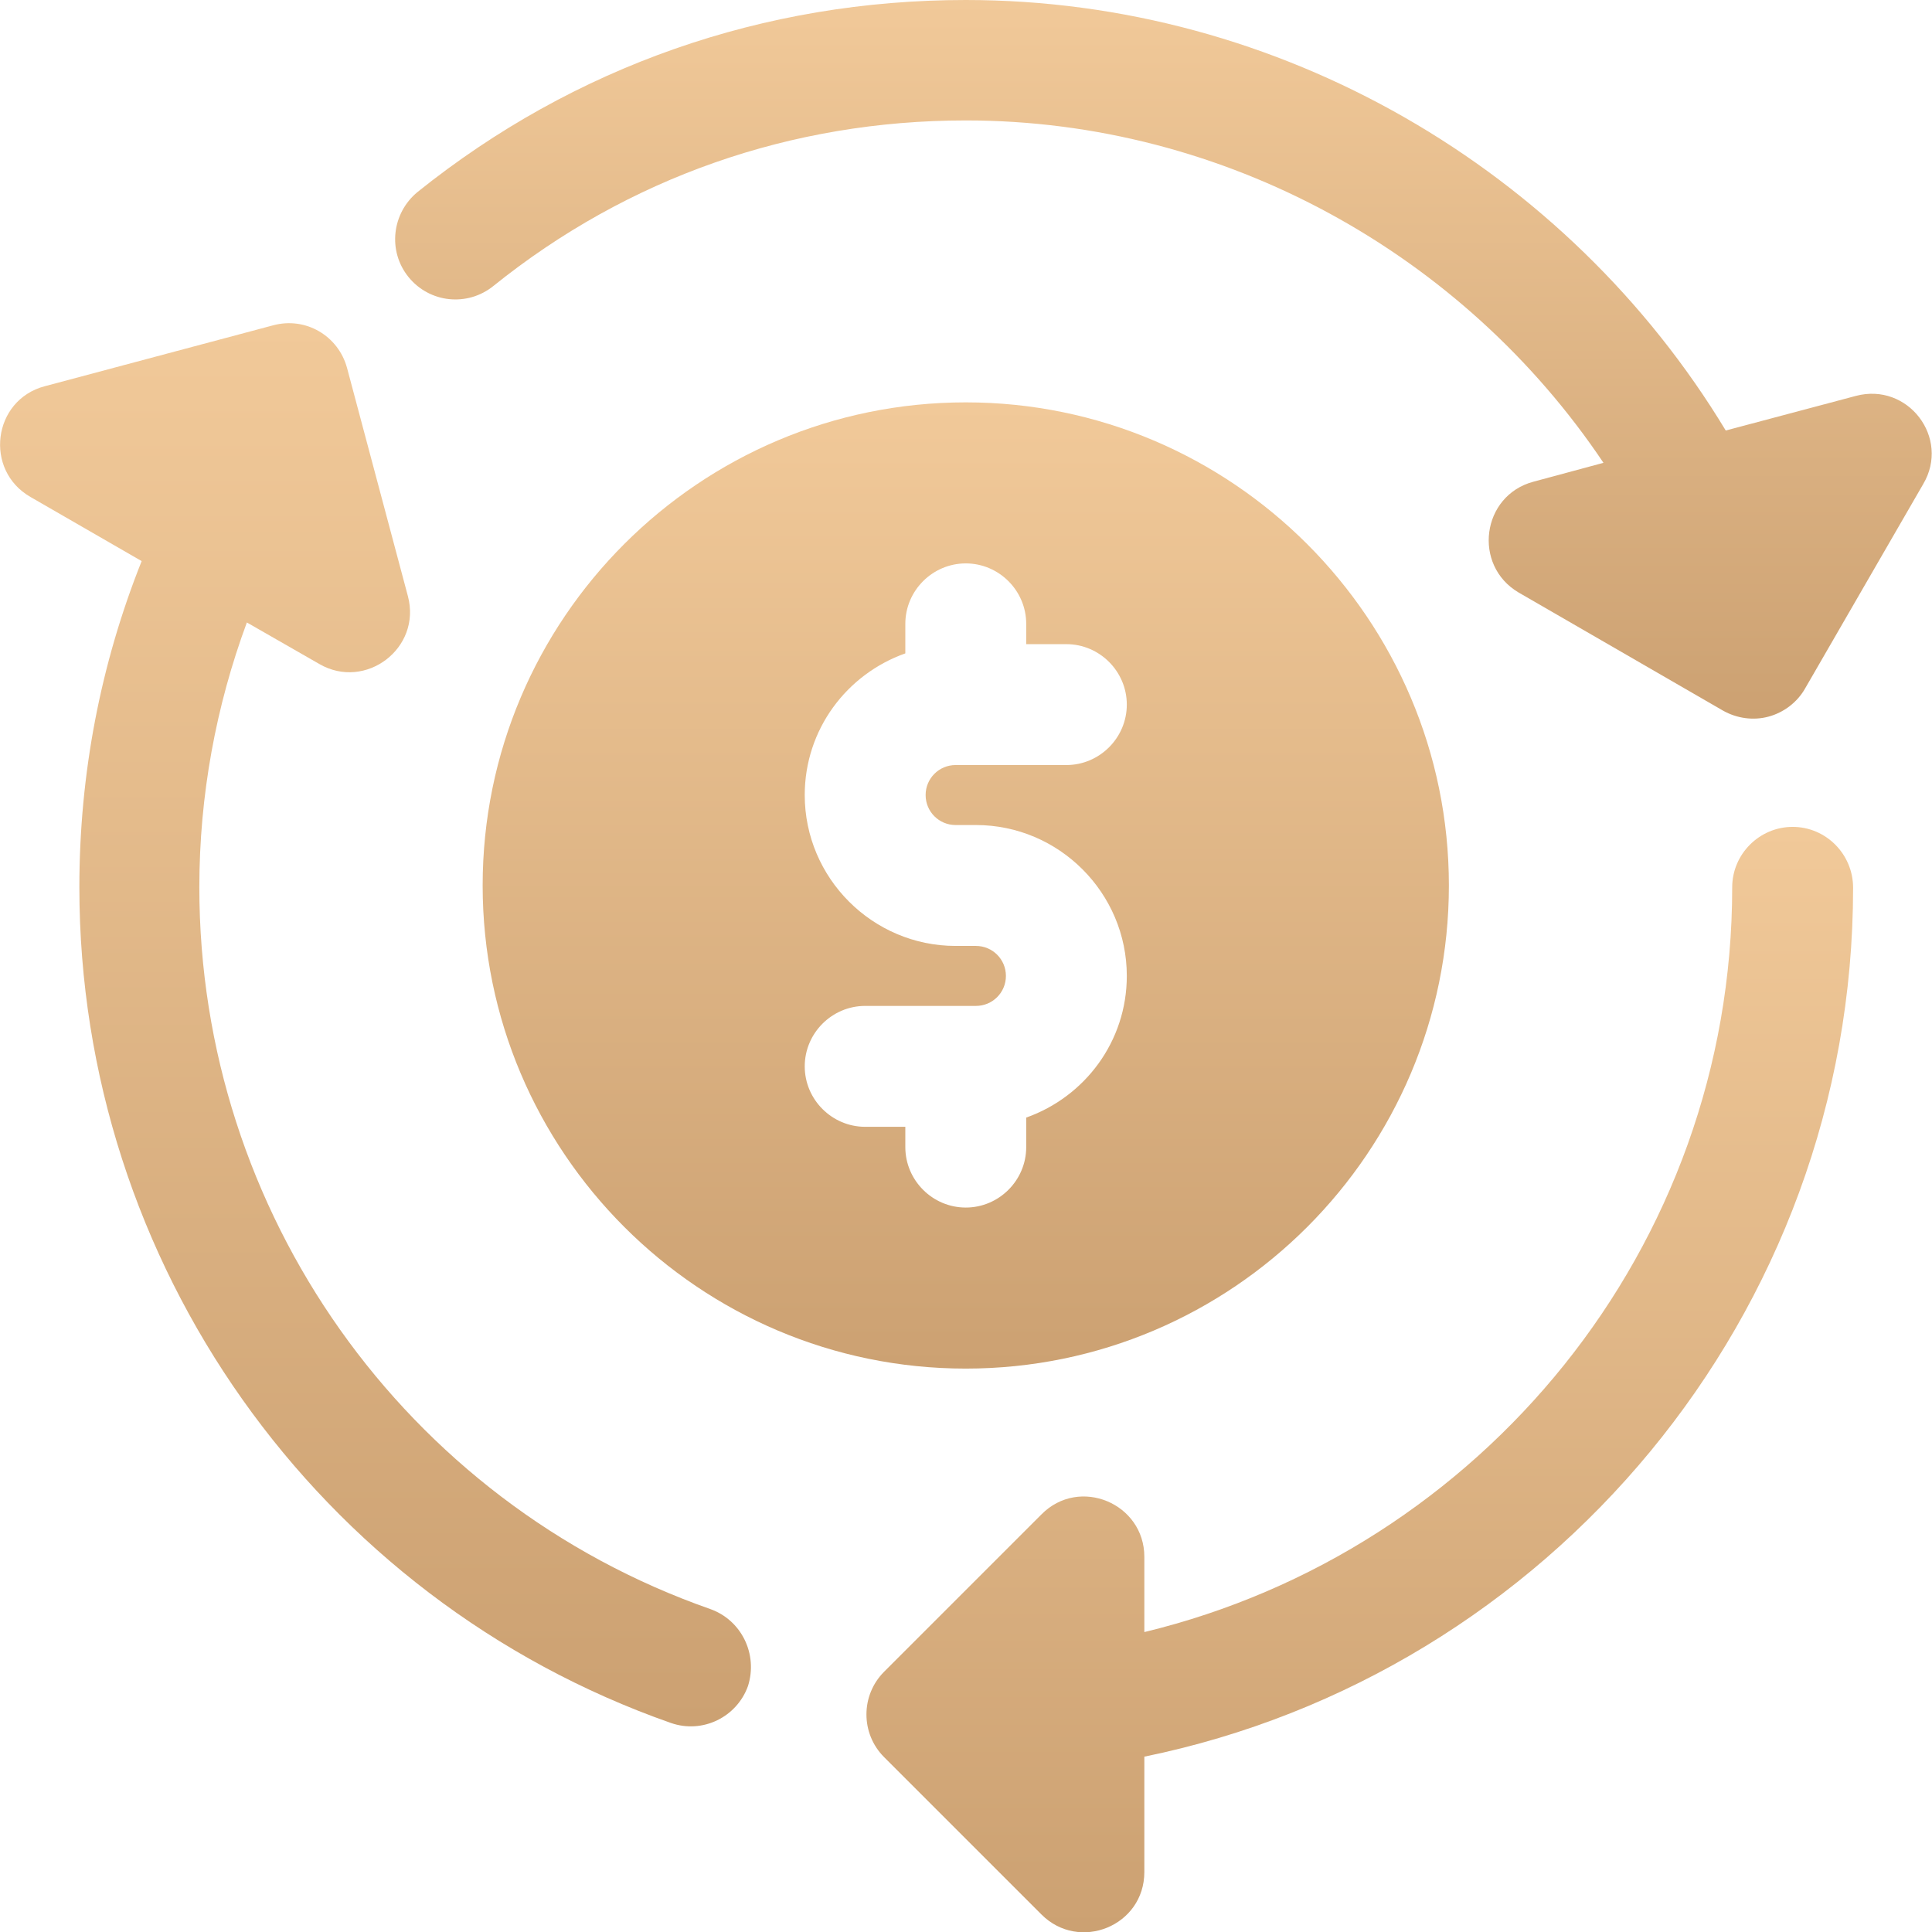
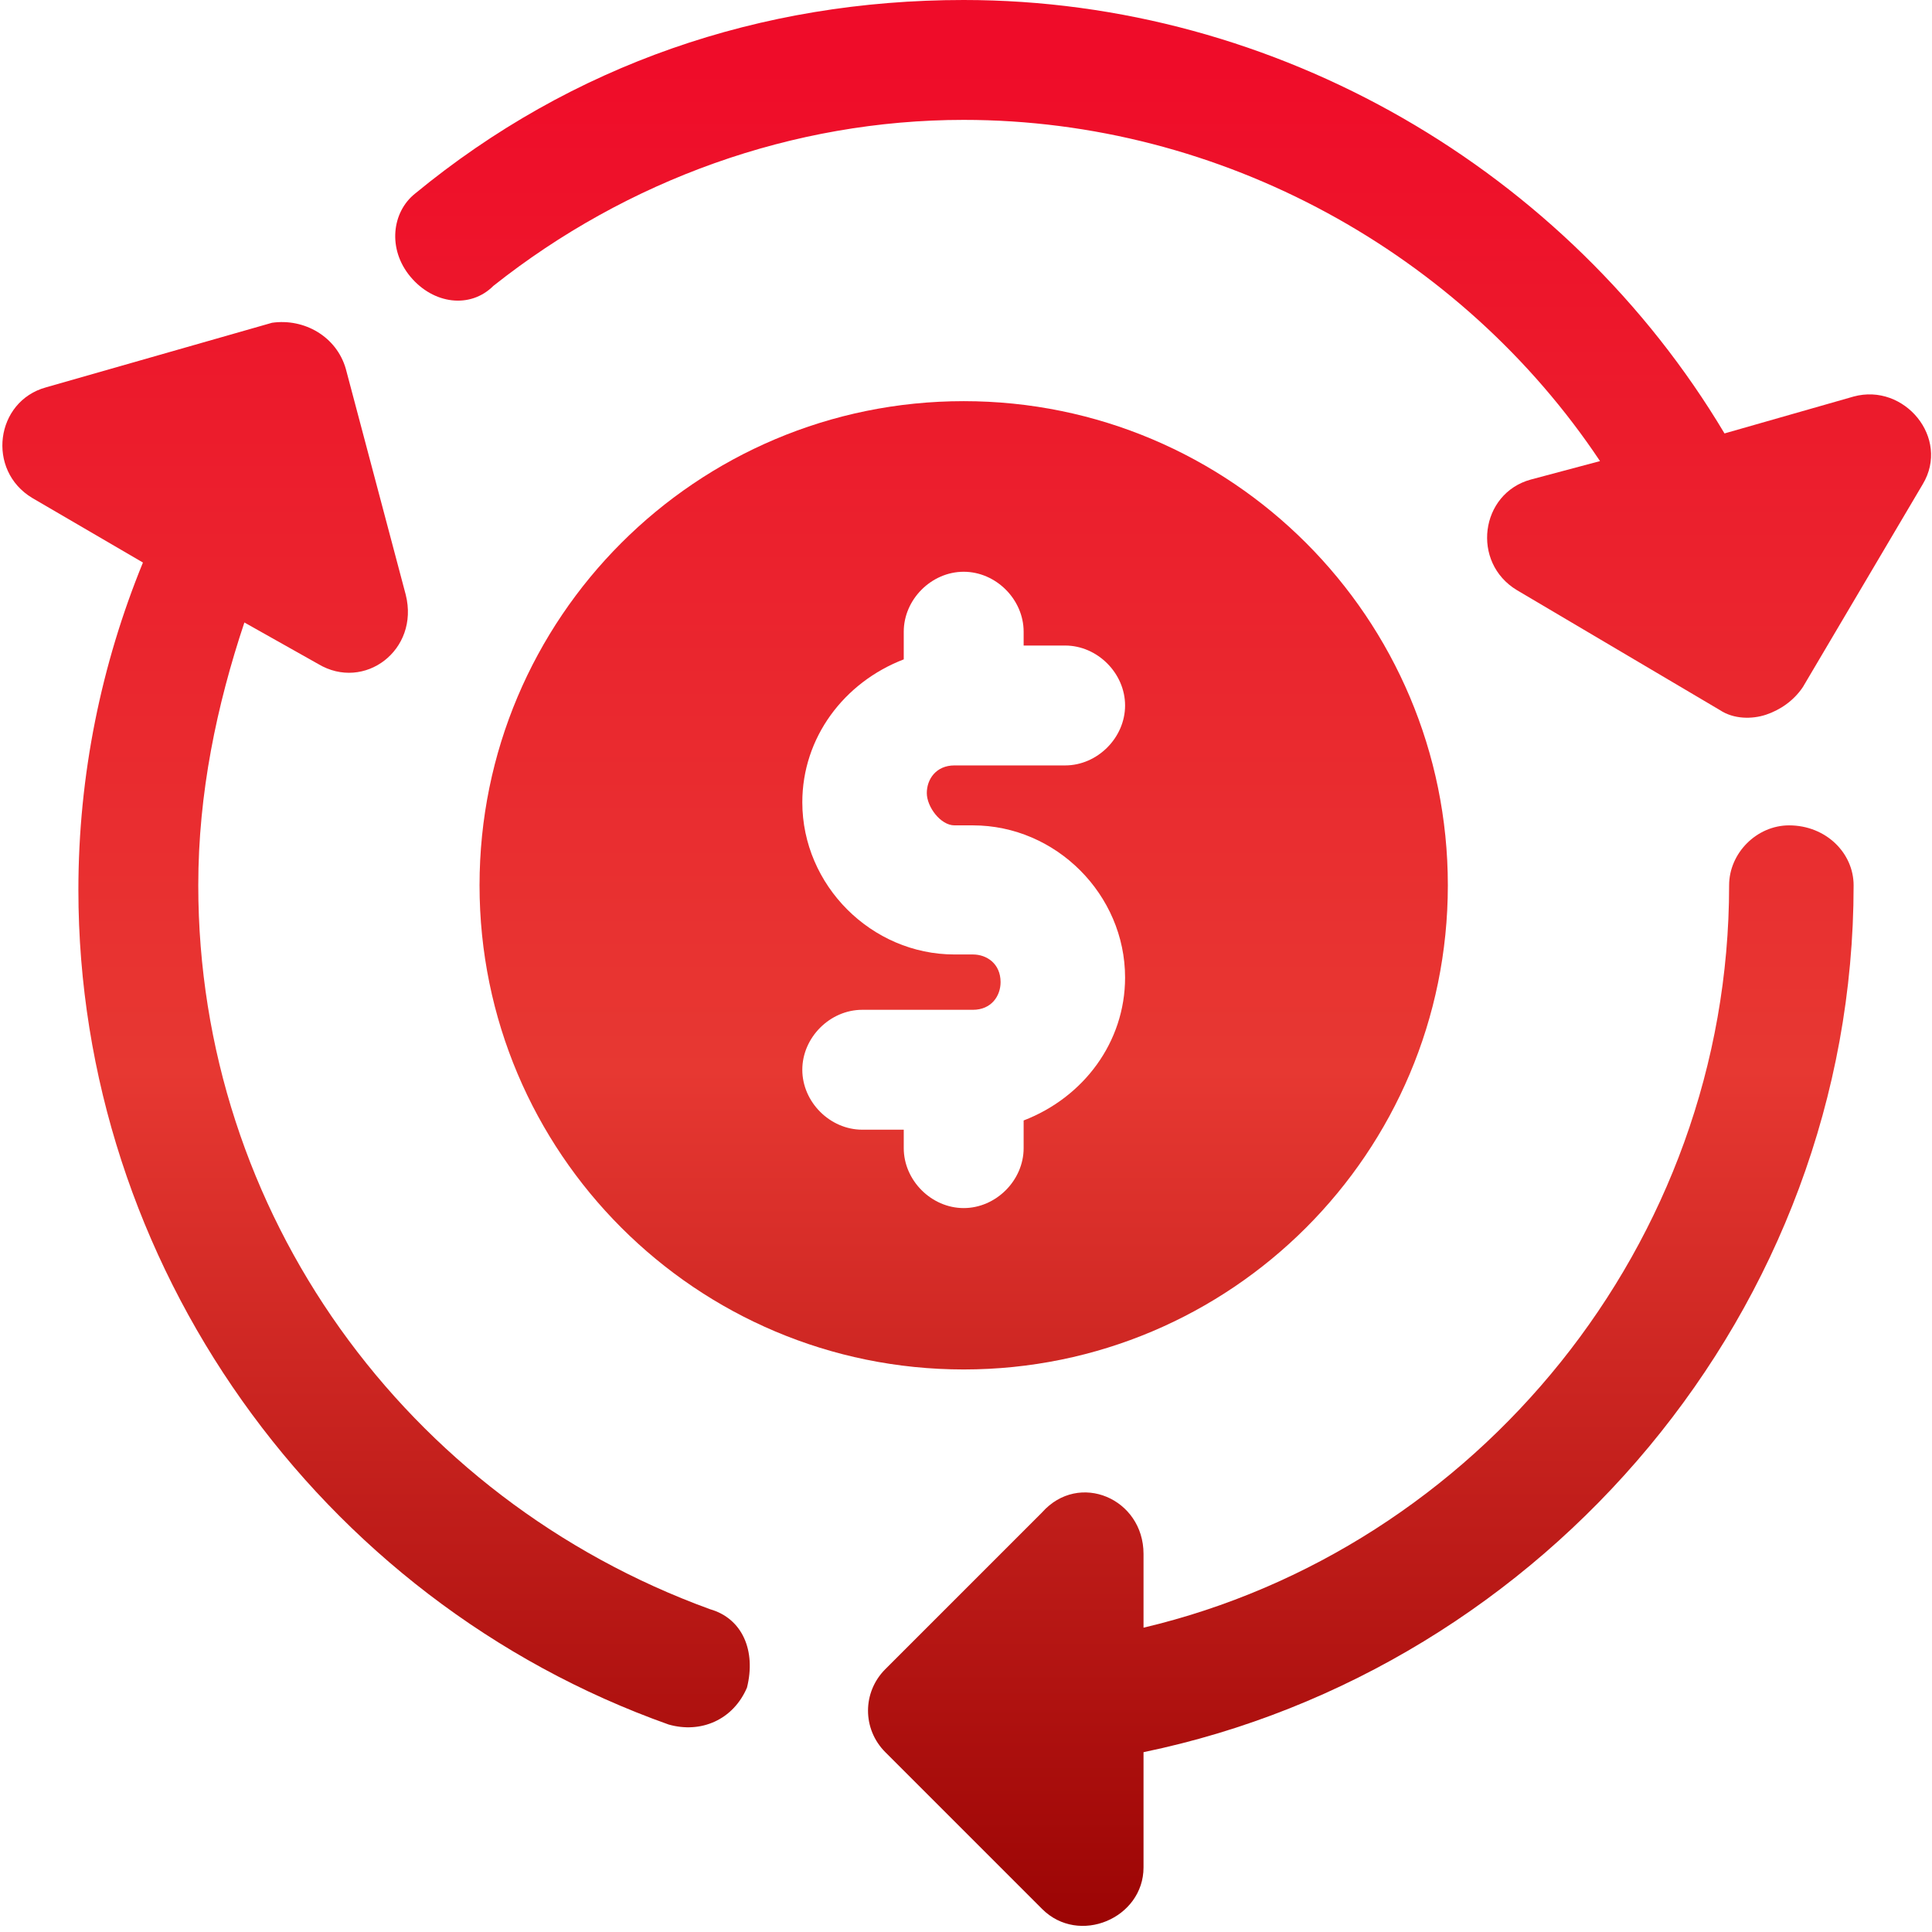
- <svg xmlns="http://www.w3.org/2000/svg" version="1.1" id="圖層_1" x="0px" y="0px" viewBox="0 0 41.87 41.87" style="enable-background:new 0 0 41.87 41.87;" xml:space="preserve">
+ <svg xmlns="http://www.w3.org/2000/svg" version="1.1" id="圖層_1" x="0px" y="0px" viewBox="0 0 41.9 41.9" style="enable-background:new 0 0 41.9 41.9;" xml:space="preserve">
  <style type="text/css">
	.st0{fill:url(#SVGID_1_);}
	.st1{fill:url(#SVGID_2_);}
	.st2{fill:url(#SVGID_3_);}
	.st3{fill:url(#SVGID_4_);}
- 	.st4{fill:url(#SVGID_5_);}
- 	.st5{fill:url(#SVGID_6_);}
- 	.st6{fill:url(#SVGID_7_);}
- 	.st7{fill:url(#SVGID_8_);}
</style>
  <g>
-     <linearGradient id="SVGID_1_" gradientUnits="userSpaceOnUse" x1="20.931" y1="29.655" x2="20.931" y2="8.723">
-       <stop offset="0" style="stop-color:#CCA172" />
-       <stop offset="1" style="stop-color:#F1C999" />
+     <linearGradient id="SVGID_1_" gradientUnits="userSpaceOnUse" x1="20.93" y1="1.471" x2="20.93" y2="43.402">
+       <stop offset="0" style="stop-color:#EF0C29" />
+       <stop offset="0.518" style="stop-color:#E73832" />
+       <stop offset="1" style="stop-color:#950000" />
    </linearGradient>
-     <path class="st0" d="M20.93,8.72c-5.77,0-10.47,4.69-10.47,10.47c0,5.77,4.69,10.47,10.47,10.47S31.4,24.96,31.4,19.19   C31.4,13.42,26.7,8.72,20.93,8.72z M20.71,17.88h0.44c1.8,0,3.27,1.47,3.27,3.27c0,1.42-0.91,2.62-2.18,3.07v0.64   c0,0.72-0.59,1.31-1.31,1.31c-0.72,0-1.31-0.59-1.31-1.31v-0.44h-0.87c-0.72,0-1.31-0.59-1.31-1.31c0-0.72,0.59-1.31,1.31-1.31h2.4   c0.36,0,0.65-0.29,0.65-0.65c0-0.36-0.29-0.65-0.65-0.65h-0.44c-1.8,0-3.27-1.47-3.27-3.27c0-1.42,0.91-2.62,2.18-3.07v-0.64   c0-0.72,0.59-1.31,1.31-1.31c0.72,0,1.31,0.59,1.31,1.31v0.44h0.87c0.72,0,1.31,0.59,1.31,1.31c0,0.72-0.59,1.31-1.31,1.31h-2.4   c-0.36,0-0.65,0.29-0.65,0.65S20.35,17.88,20.71,17.88z" />
-     <linearGradient id="SVGID_2_" gradientUnits="userSpaceOnUse" x1="29.464" y1="41.867" x2="29.464" y2="17.919">
-       <stop offset="0" style="stop-color:#CCA172" />
-       <stop offset="1" style="stop-color:#F1C999" />
+     <path class="st0" d="M20.9,8.7c-5.8,0-10.5,4.7-10.5,10.5c0,5.8,4.7,10.5,10.5,10.5S31.4,25,31.4,19.2S26.7,8.7,20.9,8.7z    M20.7,17.9h0.4c1.8,0,3.3,1.5,3.3,3.3c0,1.4-0.9,2.6-2.2,3.1v0.6c0,0.7-0.6,1.3-1.3,1.3s-1.3-0.6-1.3-1.3v-0.4h-0.9   c-0.7,0-1.3-0.6-1.3-1.3s0.6-1.3,1.3-1.3h2.4c0.4,0,0.6-0.3,0.6-0.6c0-0.4-0.3-0.6-0.6-0.6h-0.4c-1.8,0-3.3-1.5-3.3-3.3   c0-1.4,0.9-2.6,2.2-3.1v-0.6c0-0.7,0.6-1.3,1.3-1.3s1.3,0.6,1.3,1.3V14h0.9c0.7,0,1.3,0.6,1.3,1.3s-0.6,1.3-1.3,1.3h-2.4   c-0.4,0-0.6,0.3-0.6,0.6S20.4,17.9,20.7,17.9z" />
+     <linearGradient id="SVGID_2_" gradientUnits="userSpaceOnUse" x1="29.469" y1="1.471" x2="29.469" y2="43.402">
+       <stop offset="0" style="stop-color:#EF0C29" />
+       <stop offset="0.518" style="stop-color:#E73832" />
+       <stop offset="1" style="stop-color:#950000" />
    </linearGradient>
-     <path class="st1" d="M38.85,17.92c-0.72,0-1.31,0.59-1.31,1.31c0,7.82-5.45,14.38-12.74,16.14v-1.63c0-1.16-1.41-1.75-2.23-0.92   l-3.41,3.41c-0.51,0.51-0.51,1.34,0,1.85l3.41,3.41c0.82,0.82,2.23,0.25,2.23-0.92v-2.5c8.75-1.79,15.36-9.56,15.36-18.83   C40.16,18.51,39.57,17.92,38.85,17.92L38.85,17.92z" />
-     <linearGradient id="SVGID_3_" gradientUnits="userSpaceOnUse" x1="8.134" y1="37.413" x2="8.134" y2="7.004">
-       <stop offset="0" style="stop-color:#CCA172" />
-       <stop offset="1" style="stop-color:#F1C999" />
+     <path class="st1" d="M38.8,17.9c-0.7,0-1.3,0.6-1.3,1.3c0,7.8-5.5,14.4-12.7,16.1v-1.6c0-1.2-1.4-1.8-2.2-0.9l-3.4,3.4   c-0.5,0.5-0.5,1.3,0,1.8l3.4,3.4c0.8,0.8,2.2,0.2,2.2-0.9v-2.5c8.7-1.8,15.4-9.6,15.4-18.8C40.2,18.5,39.6,17.9,38.8,17.9   L38.8,17.9z" />
+     <linearGradient id="SVGID_3_" gradientUnits="userSpaceOnUse" x1="8.138" y1="1.471" x2="8.138" y2="43.402">
+       <stop offset="0" style="stop-color:#EF0C29" />
+       <stop offset="0.518" style="stop-color:#E73832" />
+       <stop offset="1" style="stop-color:#950000" />
    </linearGradient>
-     <path class="st2" d="M15.39,34.87c-6.62-2.32-11.07-8.6-11.07-15.64c0-1.99,0.36-3.93,1.03-5.74l1.57,0.9   c1,0.58,2.22-0.34,1.92-1.47L7.52,7.97c-0.19-0.69-0.89-1.11-1.6-0.92L0.97,8.37c-1.13,0.3-1.32,1.82-0.31,2.4l2.41,1.39   c-0.89,2.23-1.35,4.61-1.35,7.07c0,8.14,5.15,15.42,12.82,18.11c0.69,0.24,1.43-0.13,1.67-0.8C16.43,35.85,16.07,35.11,15.39,34.87   z" />
-     <linearGradient id="SVGID_4_" gradientUnits="userSpaceOnUse" x1="25.216" y1="15.582" x2="25.216" y2="9.443680e-04">
-       <stop offset="0" style="stop-color:#CCA172" />
-       <stop offset="1" style="stop-color:#F1C999" />
+     <path class="st2" d="M15.4,34.9C8.8,32.5,4.3,26.3,4.3,19.2c0-2,0.4-3.9,1-5.7l1.6,0.9c1,0.6,2.2-0.3,1.9-1.5L7.5,8   C7.3,7.3,6.6,6.9,5.9,7L1,8.4c-1.1,0.3-1.3,1.8-0.3,2.4l2.4,1.4c-0.9,2.2-1.4,4.6-1.4,7.1c0,8.1,5.2,15.4,12.8,18.1   c0.7,0.2,1.4-0.1,1.7-0.8C16.4,35.8,16.1,35.1,15.4,34.9z" />
+     <linearGradient id="SVGID_4_" gradientUnits="userSpaceOnUse" x1="25.214" y1="1.471" x2="25.214" y2="43.402">
+       <stop offset="0" style="stop-color:#EF0C29" />
+       <stop offset="0.518" style="stop-color:#E73832" />
+       <stop offset="1" style="stop-color:#950000" />
    </linearGradient>
-     <path class="st3" d="M40.22,8.58L37.4,9.33C33.98,3.67,27.74,0,20.93,0c-4.38,0-8.49,1.44-11.88,4.16C8.49,4.62,8.4,5.44,8.85,6   c0.46,0.57,1.28,0.65,1.84,0.2c2.92-2.35,6.46-3.59,10.24-3.59c5.62,0,10.79,2.9,13.82,7.42l-1.52,0.41   c-1.12,0.3-1.32,1.81-0.32,2.4l4.43,2.56c0.3,0.17,0.66,0.22,0.99,0.13c0.33-0.09,0.62-0.31,0.79-0.61l2.56-4.43   C42.27,9.49,41.35,8.28,40.22,8.58L40.22,8.58z" />
+     <path class="st3" d="M40.2,8.6l-2.8,0.8C34,3.7,27.7,0,20.9,0c-4.4,0-8.5,1.4-11.9,4.2C8.5,4.6,8.4,5.4,8.9,6   c0.5,0.6,1.3,0.7,1.8,0.2c2.9-2.3,6.5-3.6,10.2-3.6c5.6,0,10.8,2.9,13.8,7.4l-1.5,0.4c-1.1,0.3-1.3,1.8-0.3,2.4l4.4,2.6   c0.3,0.2,0.7,0.2,1,0.1s0.6-0.3,0.8-0.6l2.6-4.4C42.3,9.5,41.3,8.3,40.2,8.6L40.2,8.6z" />
  </g>
</svg>
